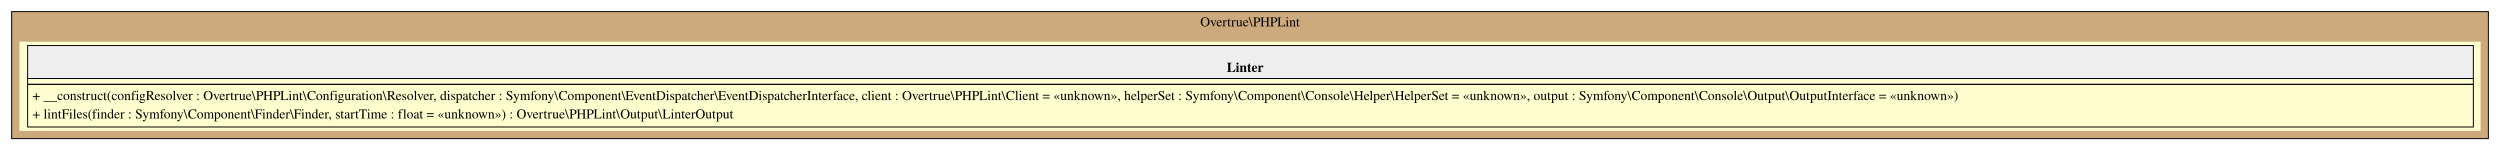
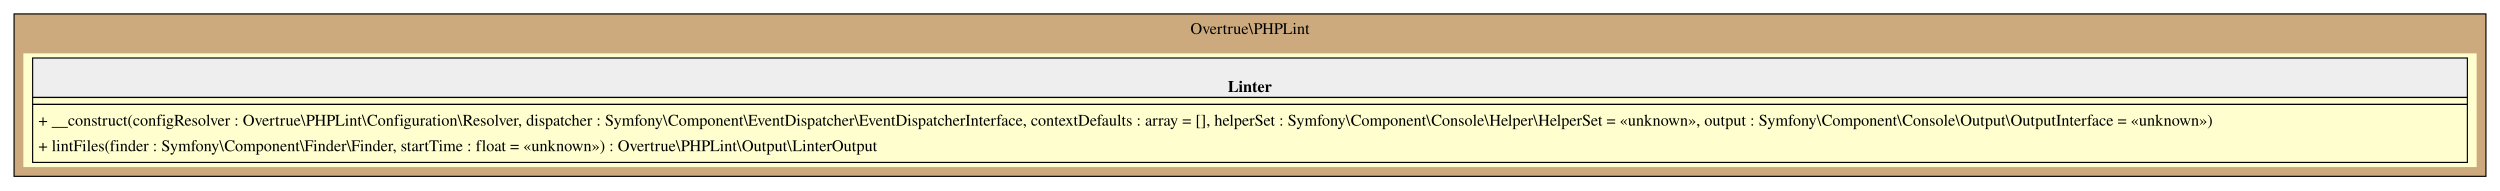
- <svg xmlns="http://www.w3.org/2000/svg" width="2579pt" height="155pt" viewBox="0.00 0.00 2579.00 155.00">
-   <g id="graph0" class="graph" transform="scale(1 1) rotate(0) translate(4 151)">
+ <svg xmlns="http://www.w3.org/2000/svg" width="2155pt" height="164pt" viewBox="0.00 0.00 2154.75 164.00">
+   <g id="graph0" class="graph" transform="scale(1 1) rotate(0) translate(4 160)">
    <g id="clust1" class="cluster">
-       <polygon fill="#cdaa7d" stroke="black" points="8,-8 8,-139 2563,-139 2563,-8 8,-8" />
-       <text text-anchor="middle" x="1285.5" y="-123.8" font-family="Times,serif" font-size="14.00">Overtrue\PHPLint</text>
+       <polygon fill="#cdaa7d" stroke="black" points="8,-8 8,-148 2138.75,-148 2138.75,-8 8,-8" />
+       <text text-anchor="middle" x="1073.38" y="-130.7" font-family="Times,serif" font-size="14.00">Overtrue\PHPLint</text>
    </g>
    <g id="node1" class="node">
-       <polygon fill="#fefece" stroke="transparent" points="2555,-108 16,-108 16,-16 2555,-16 2555,-108" />
-       <polygon fill="#eeeeee" stroke="transparent" points="24.5,-70 24.5,-104 2547.5,-104 2547.5,-70 24.5,-70" />
-       <polygon fill="none" stroke="black" points="24.5,-70 24.5,-104 2547.5,-104 2547.5,-70 24.5,-70" />
-       <text text-anchor="start" x="1261.5" y="-76.8" font-family="Times,serif" font-weight="bold" font-size="14.00">Linter</text>
-       <polygon fill="none" stroke="black" points="24.5,-64 24.5,-70 2547.5,-70 2547.5,-64 24.5,-64" />
-       <polygon fill="none" stroke="black" points="24.5,-20 24.5,-64 2547.5,-64 2547.5,-20 24.5,-20" />
-       <text text-anchor="start" x="29.5" y="-47.8" font-family="Times,serif" font-size="14.00">+ __construct(configResolver : Overtrue\PHPLint\Configuration\Resolver, dispatcher : Symfony\Component\EventDispatcher\EventDispatcherInterface, client : Overtrue\PHPLint\Client = «unknown», helperSet : Symfony\Component\Console\Helper\HelperSet = «unknown», output : Symfony\Component\Console\Output\OutputInterface = «unknown»)</text>
-       <text text-anchor="start" x="29.5" y="-28.8" font-family="Times,serif" font-size="14.00">+ lintFiles(finder : Symfony\Component\Finder\Finder, startTime : float = «unknown») : Overtrue\PHPLint\Output\LinterOutput</text>
+       <polygon fill="#fefece" stroke="none" points="2130.75,-114 16,-114 16,-16 2130.75,-16 2130.75,-114" />
+       <polygon fill="#eeeeee" stroke="none" points="24,-76 24,-110 2122.75,-110 2122.75,-76 24,-76" />
+       <polygon fill="none" stroke="black" points="24,-76 24,-110 2122.75,-110 2122.75,-76 24,-76" />
+       <text text-anchor="start" x="1054.25" y="-80.7" font-family="Times,serif" font-weight="bold" font-size="14.00">Linter</text>
+       <polygon fill="none" stroke="black" points="24,-70 24,-76 2122.75,-76 2122.75,-70 24,-70" />
+       <polygon fill="none" stroke="black" points="24,-20 24,-70 2122.75,-70 2122.75,-20 24,-20" />
+       <text text-anchor="start" x="29" y="-51.7" font-family="Times,serif" font-size="14.00">+ __construct(configResolver : Overtrue\PHPLint\Configuration\Resolver, dispatcher : Symfony\Component\EventDispatcher\EventDispatcherInterface, contextDefaults : array = [], helperSet : Symfony\Component\Console\Helper\HelperSet = «unknown», output : Symfony\Component\Console\Output\OutputInterface = «unknown»)</text>
+       <text text-anchor="start" x="29" y="-29.7" font-family="Times,serif" font-size="14.00">+ lintFiles(finder : Symfony\Component\Finder\Finder, startTime : float = «unknown») : Overtrue\PHPLint\Output\LinterOutput</text>
    </g>
  </g>
</svg>
